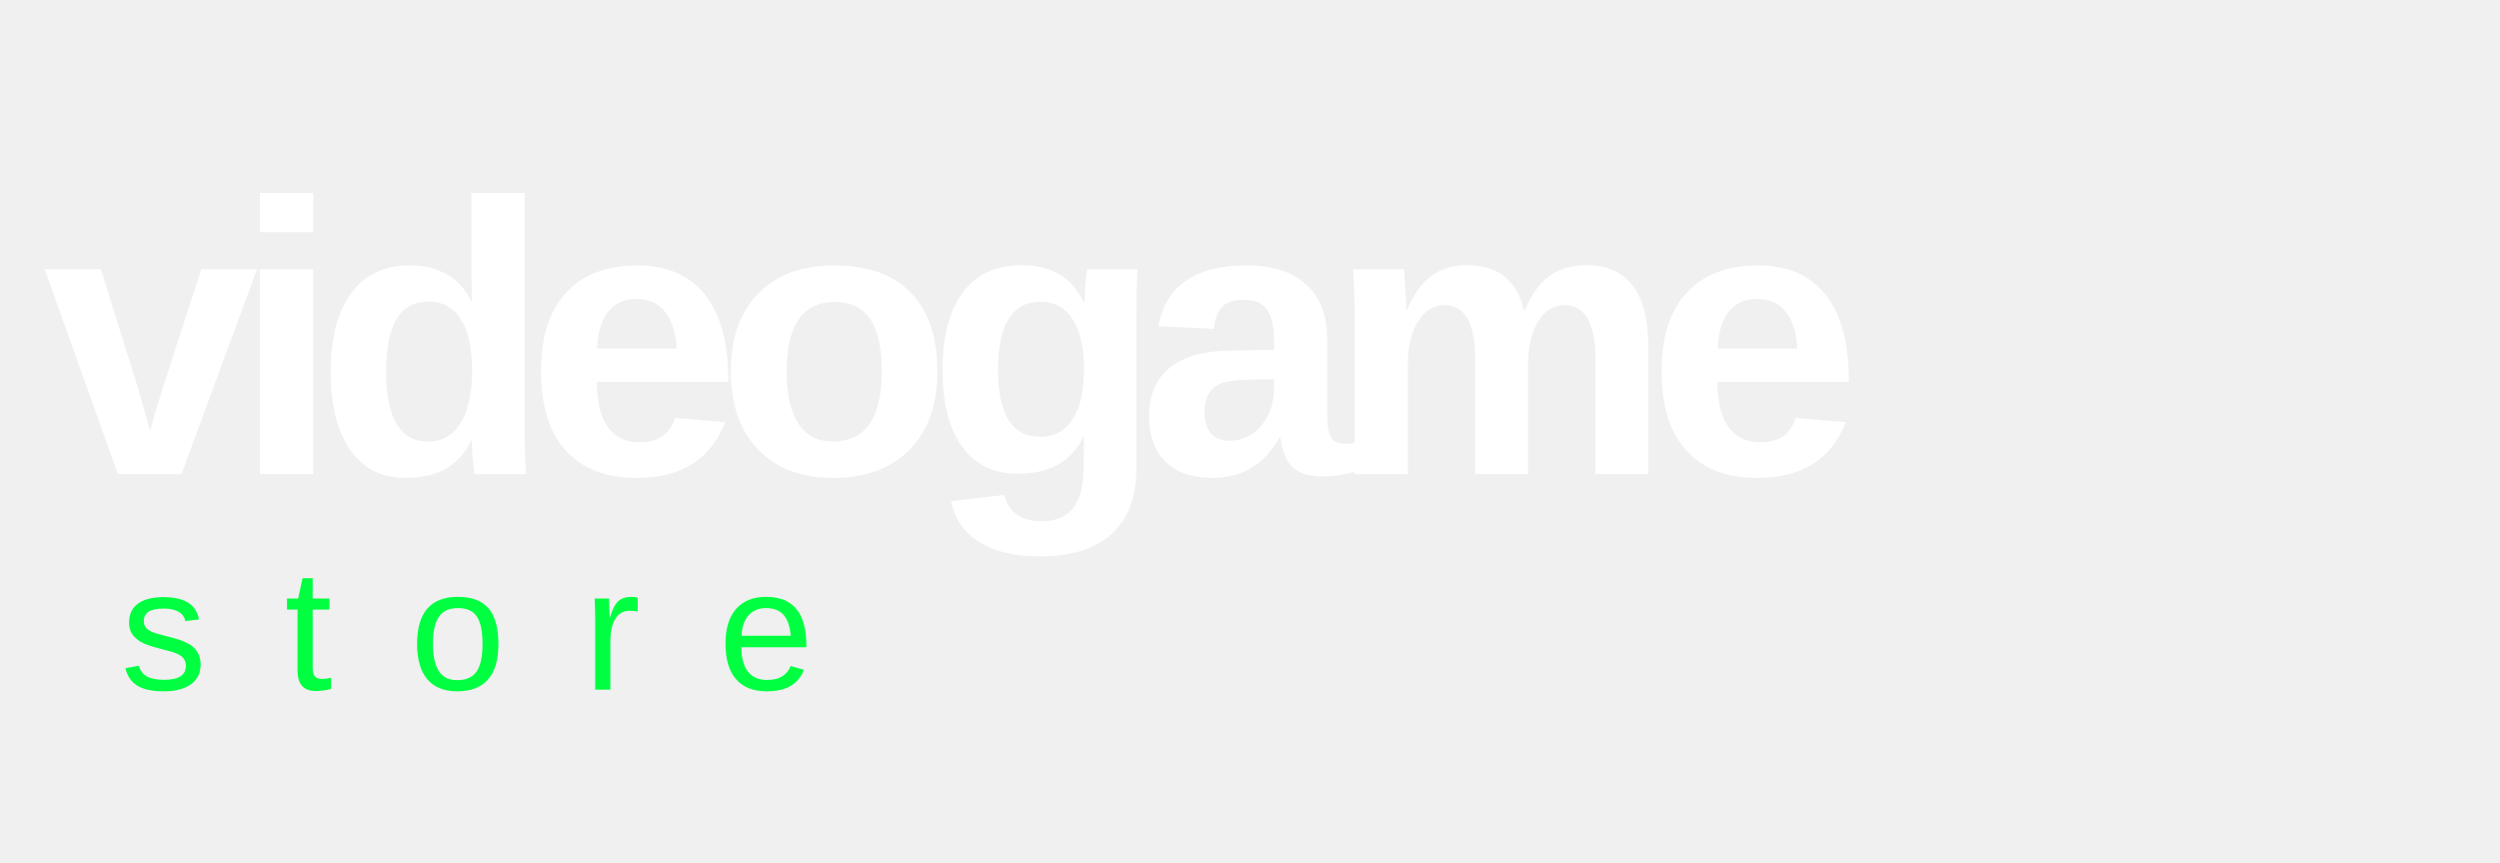
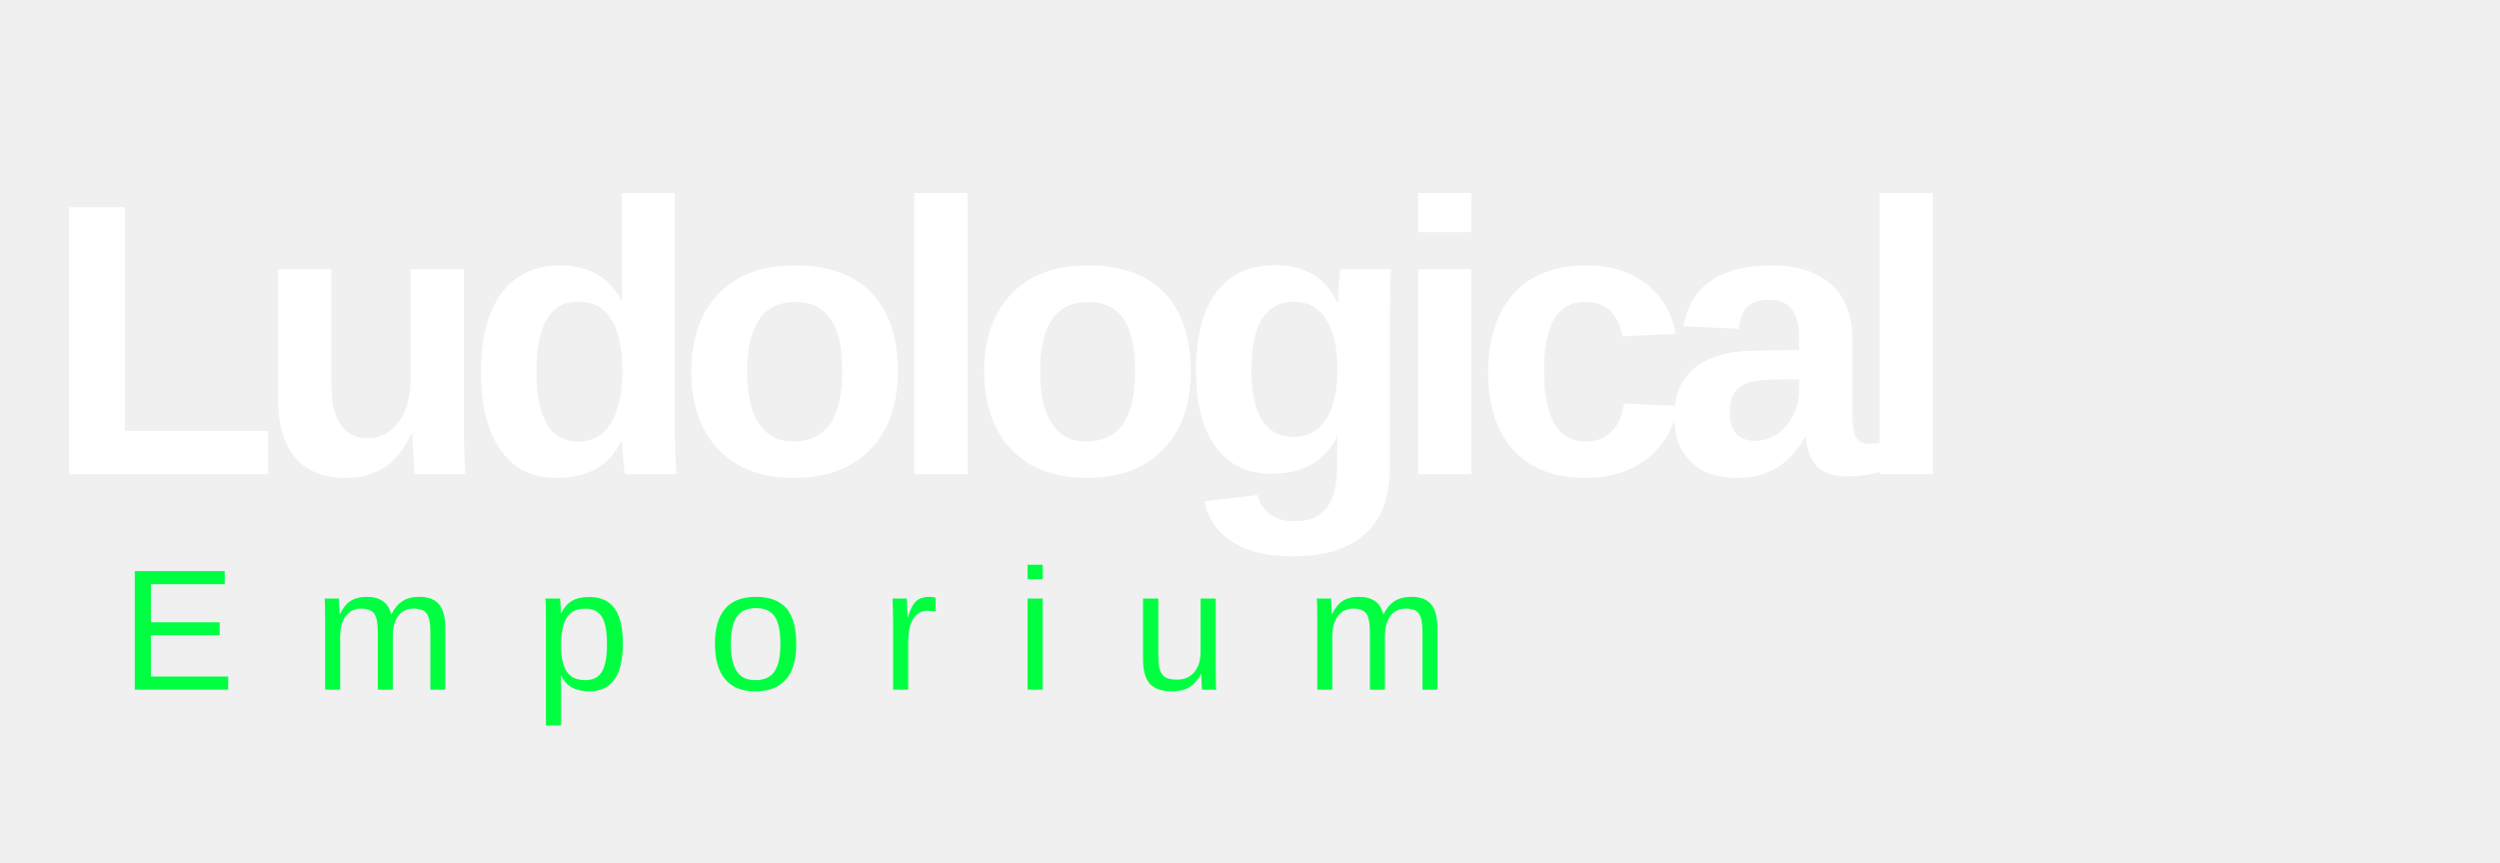
<svg xmlns="http://www.w3.org/2000/svg" viewBox="0 0 580 200">
  <style>
    .easy-text {
      font-family: 'Helvetica Neue', Arial, sans-serif;
      font-size: 90px;
      font-weight: 700;
      fill: #ffffff;
      letter-spacing: -6px;
      text-shadow: 0 0 10px #00ff41;
    }
    .shop-text {
      font-family: 'Helvetica Neue', Arial, sans-serif;
      font-size: 40px;
      font-weight: 300;
      fill: #00ff41;
      letter-spacing: 18px;
    }
  </style>
-   <text x="10" y="110" class="easy-text">videogame</text>
-   <text x="28" y="160" class="shop-text">store</text>
+   <text x="10" y="110" class="easy-text">
+     Ludological</text>
+   <text x="28" y="160" class="shop-text">Emporium</text>
</svg>
